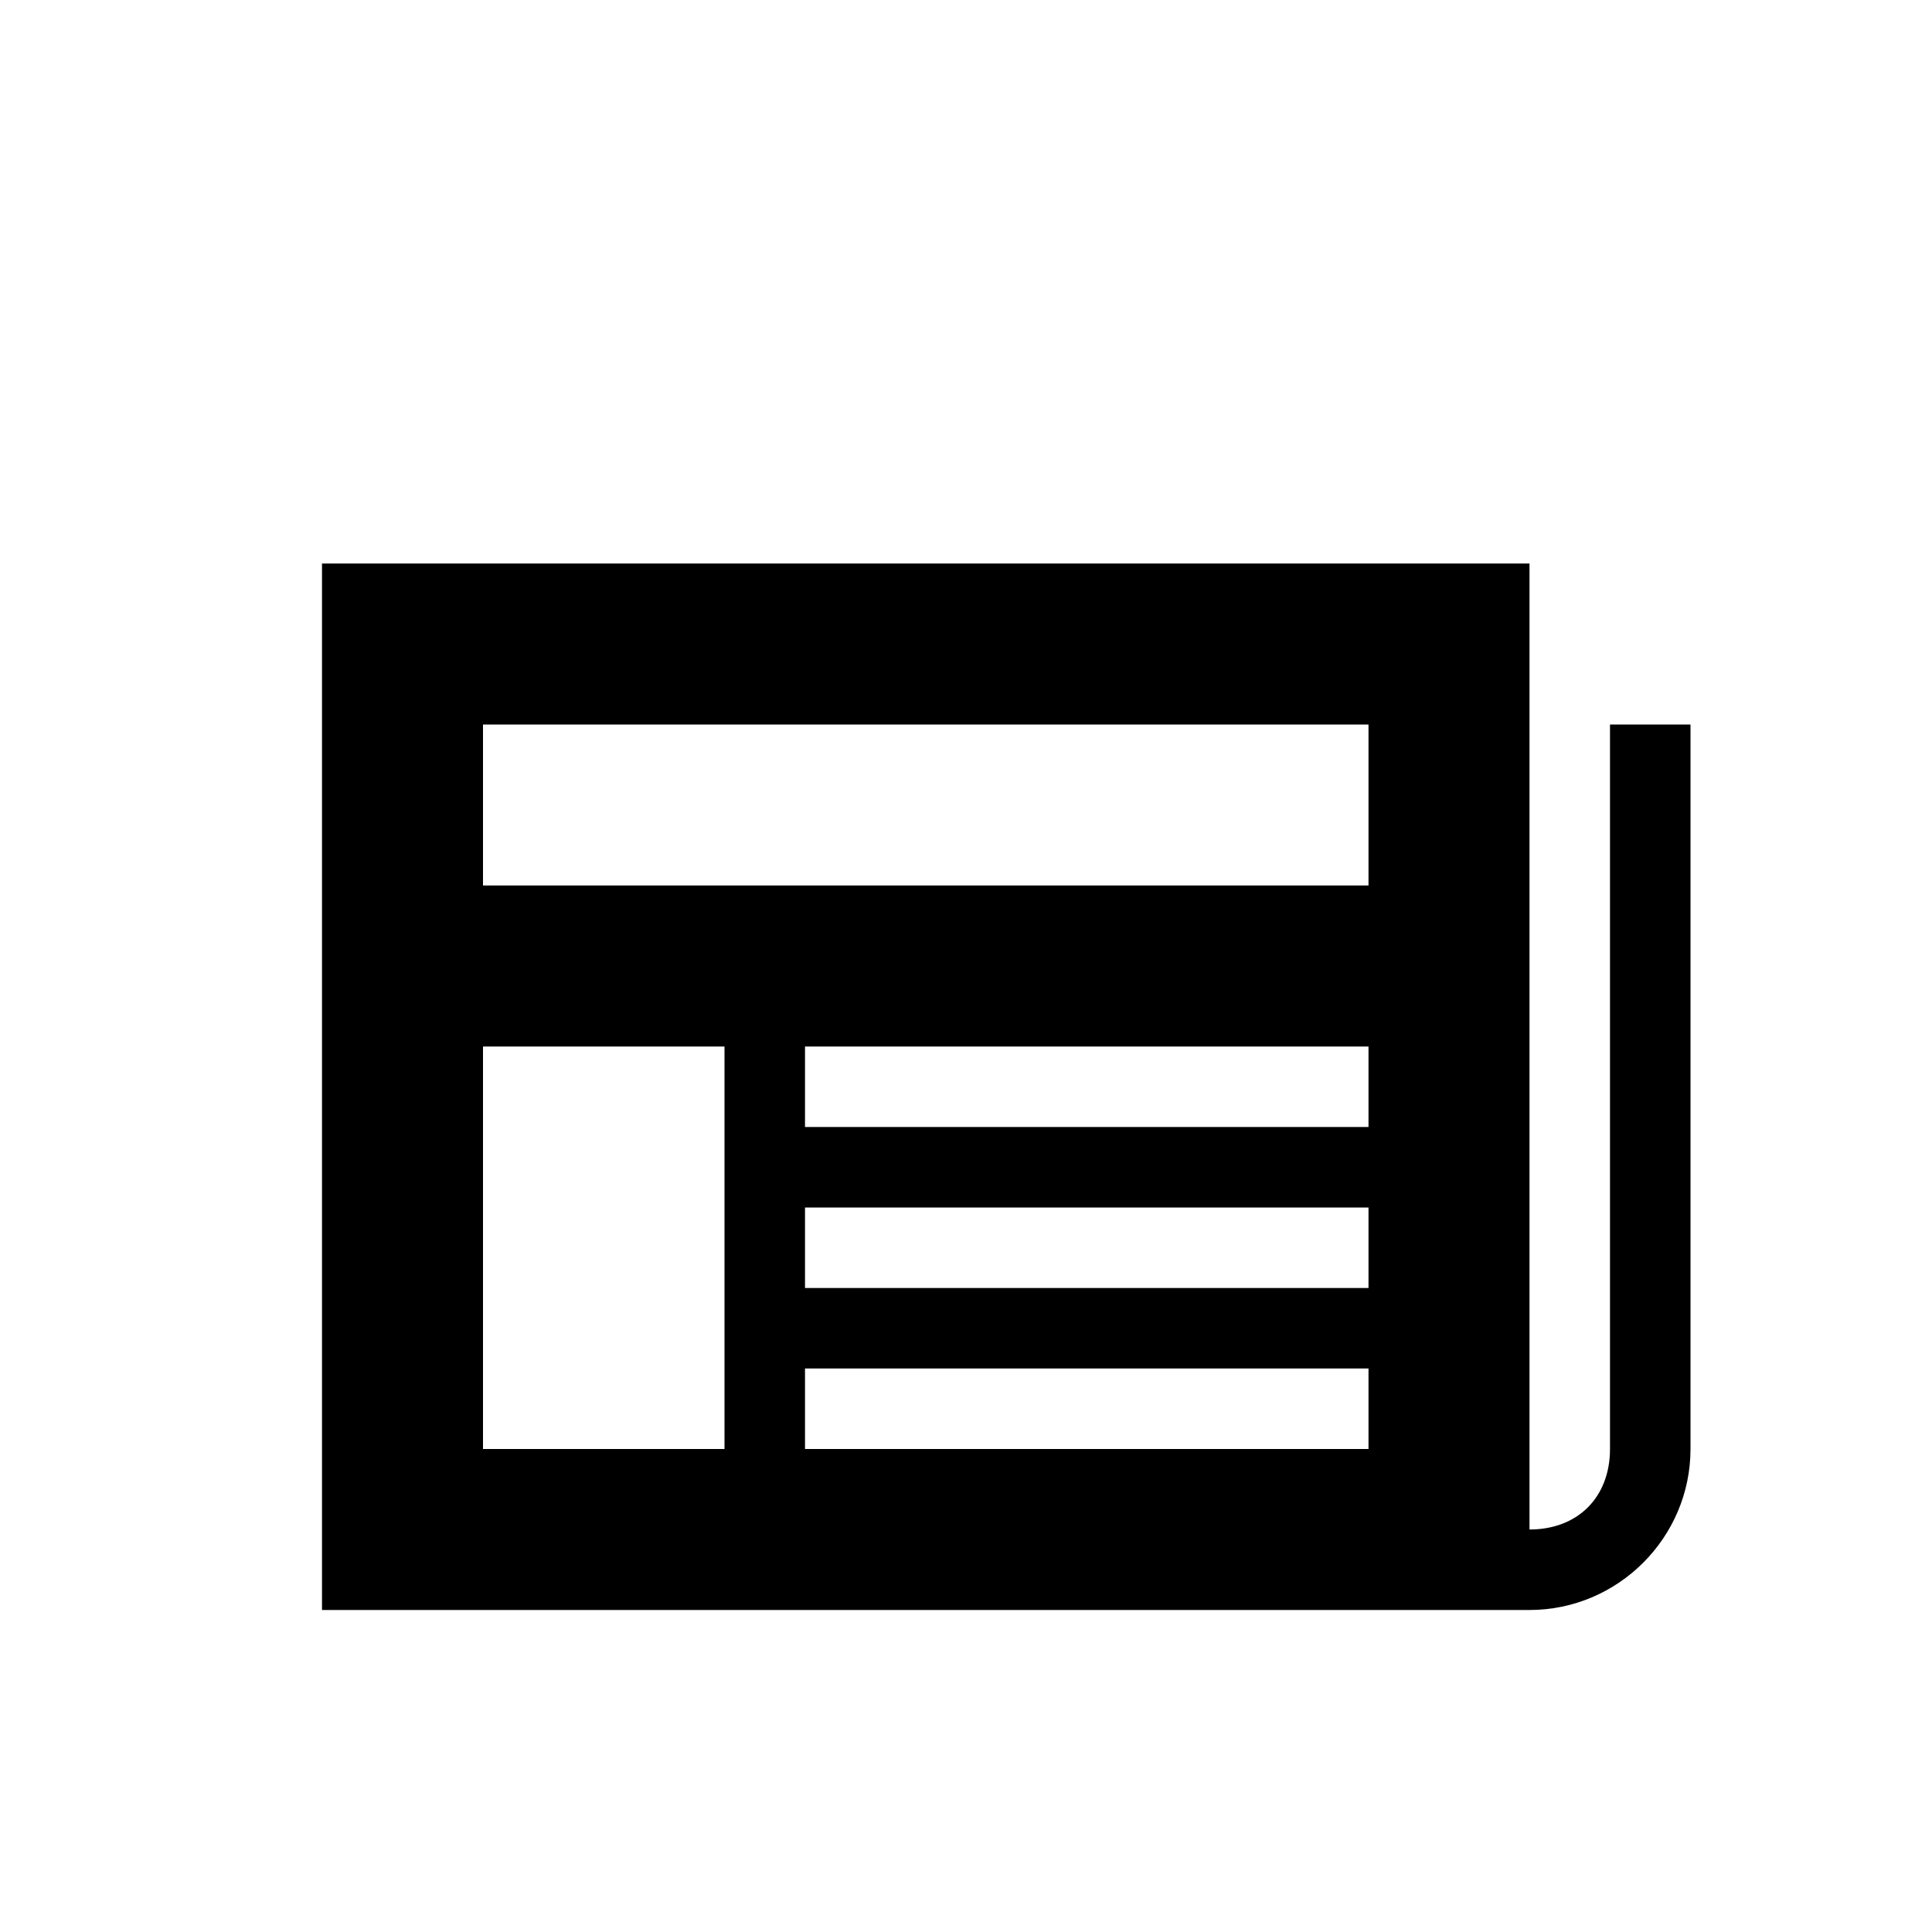
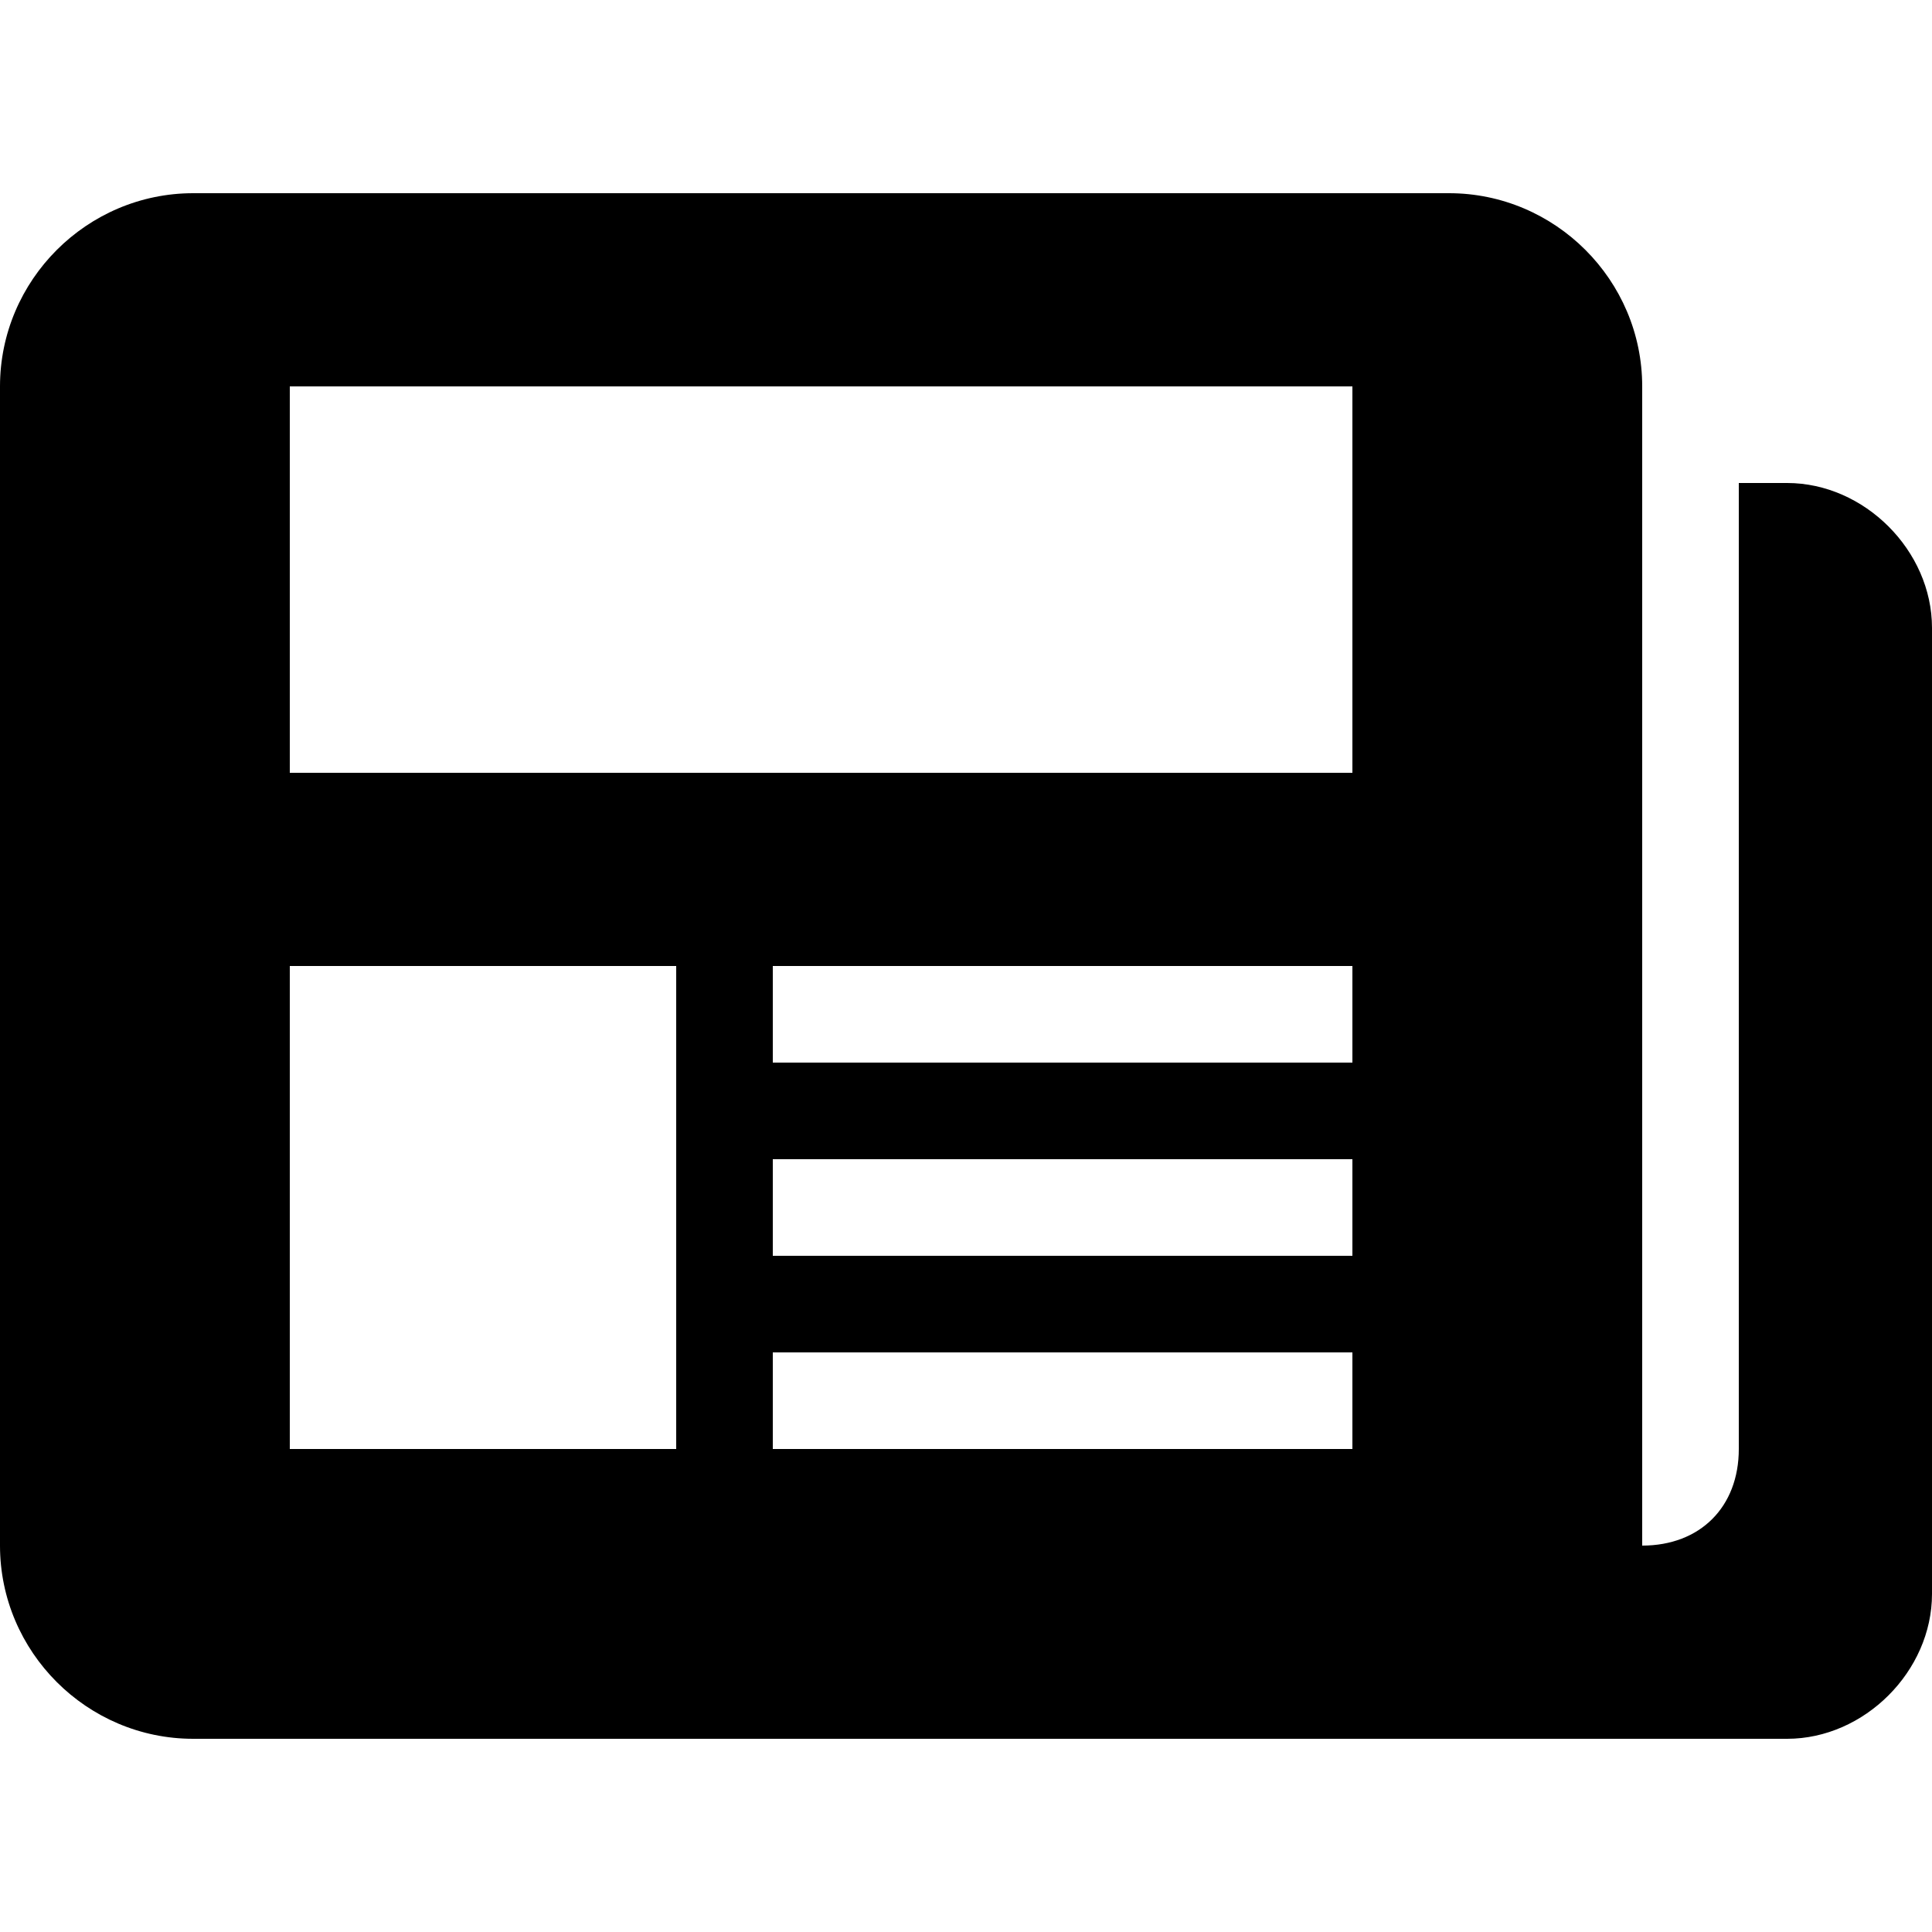
- <svg xmlns="http://www.w3.org/2000/svg" width="24" height="24" viewBox="0 0 24 24">
-   <path d="M19 7v12c.6 0 1-.4 1-1V9h1v9c0 1.1-.9 2-2 2H4V7h15zm-9 11h7v-1h-7v1zm0-2h7v-1h-7v1zm0-2h7v-1h-7v1zm-4 4h3v-5H6v5zm0-7h11V9H6v2z" />
+ <svg xmlns="http://www.w3.org/2000/svg" width="20" height="20" viewBox="0 0 20 20">
+   <path d="M0 4v12c0 1.1.9 2 2 2h16.5c.8 0 1.5-.7 1.5-1.5v-10c0-.8-.7-1.5-1.5-1.5H18v10c0 .6-.4 1-1 1V4c0-1.1-.9-2-2-2H2C.9 2 0 2.9 0 4zm8 10h6v1H8v-1zm0-2h6v1H8v-1zm0-2h6v1H8v-1zm-5 0h4v5H3v-5zm0-6h11v4H3V4z" />
</svg>
